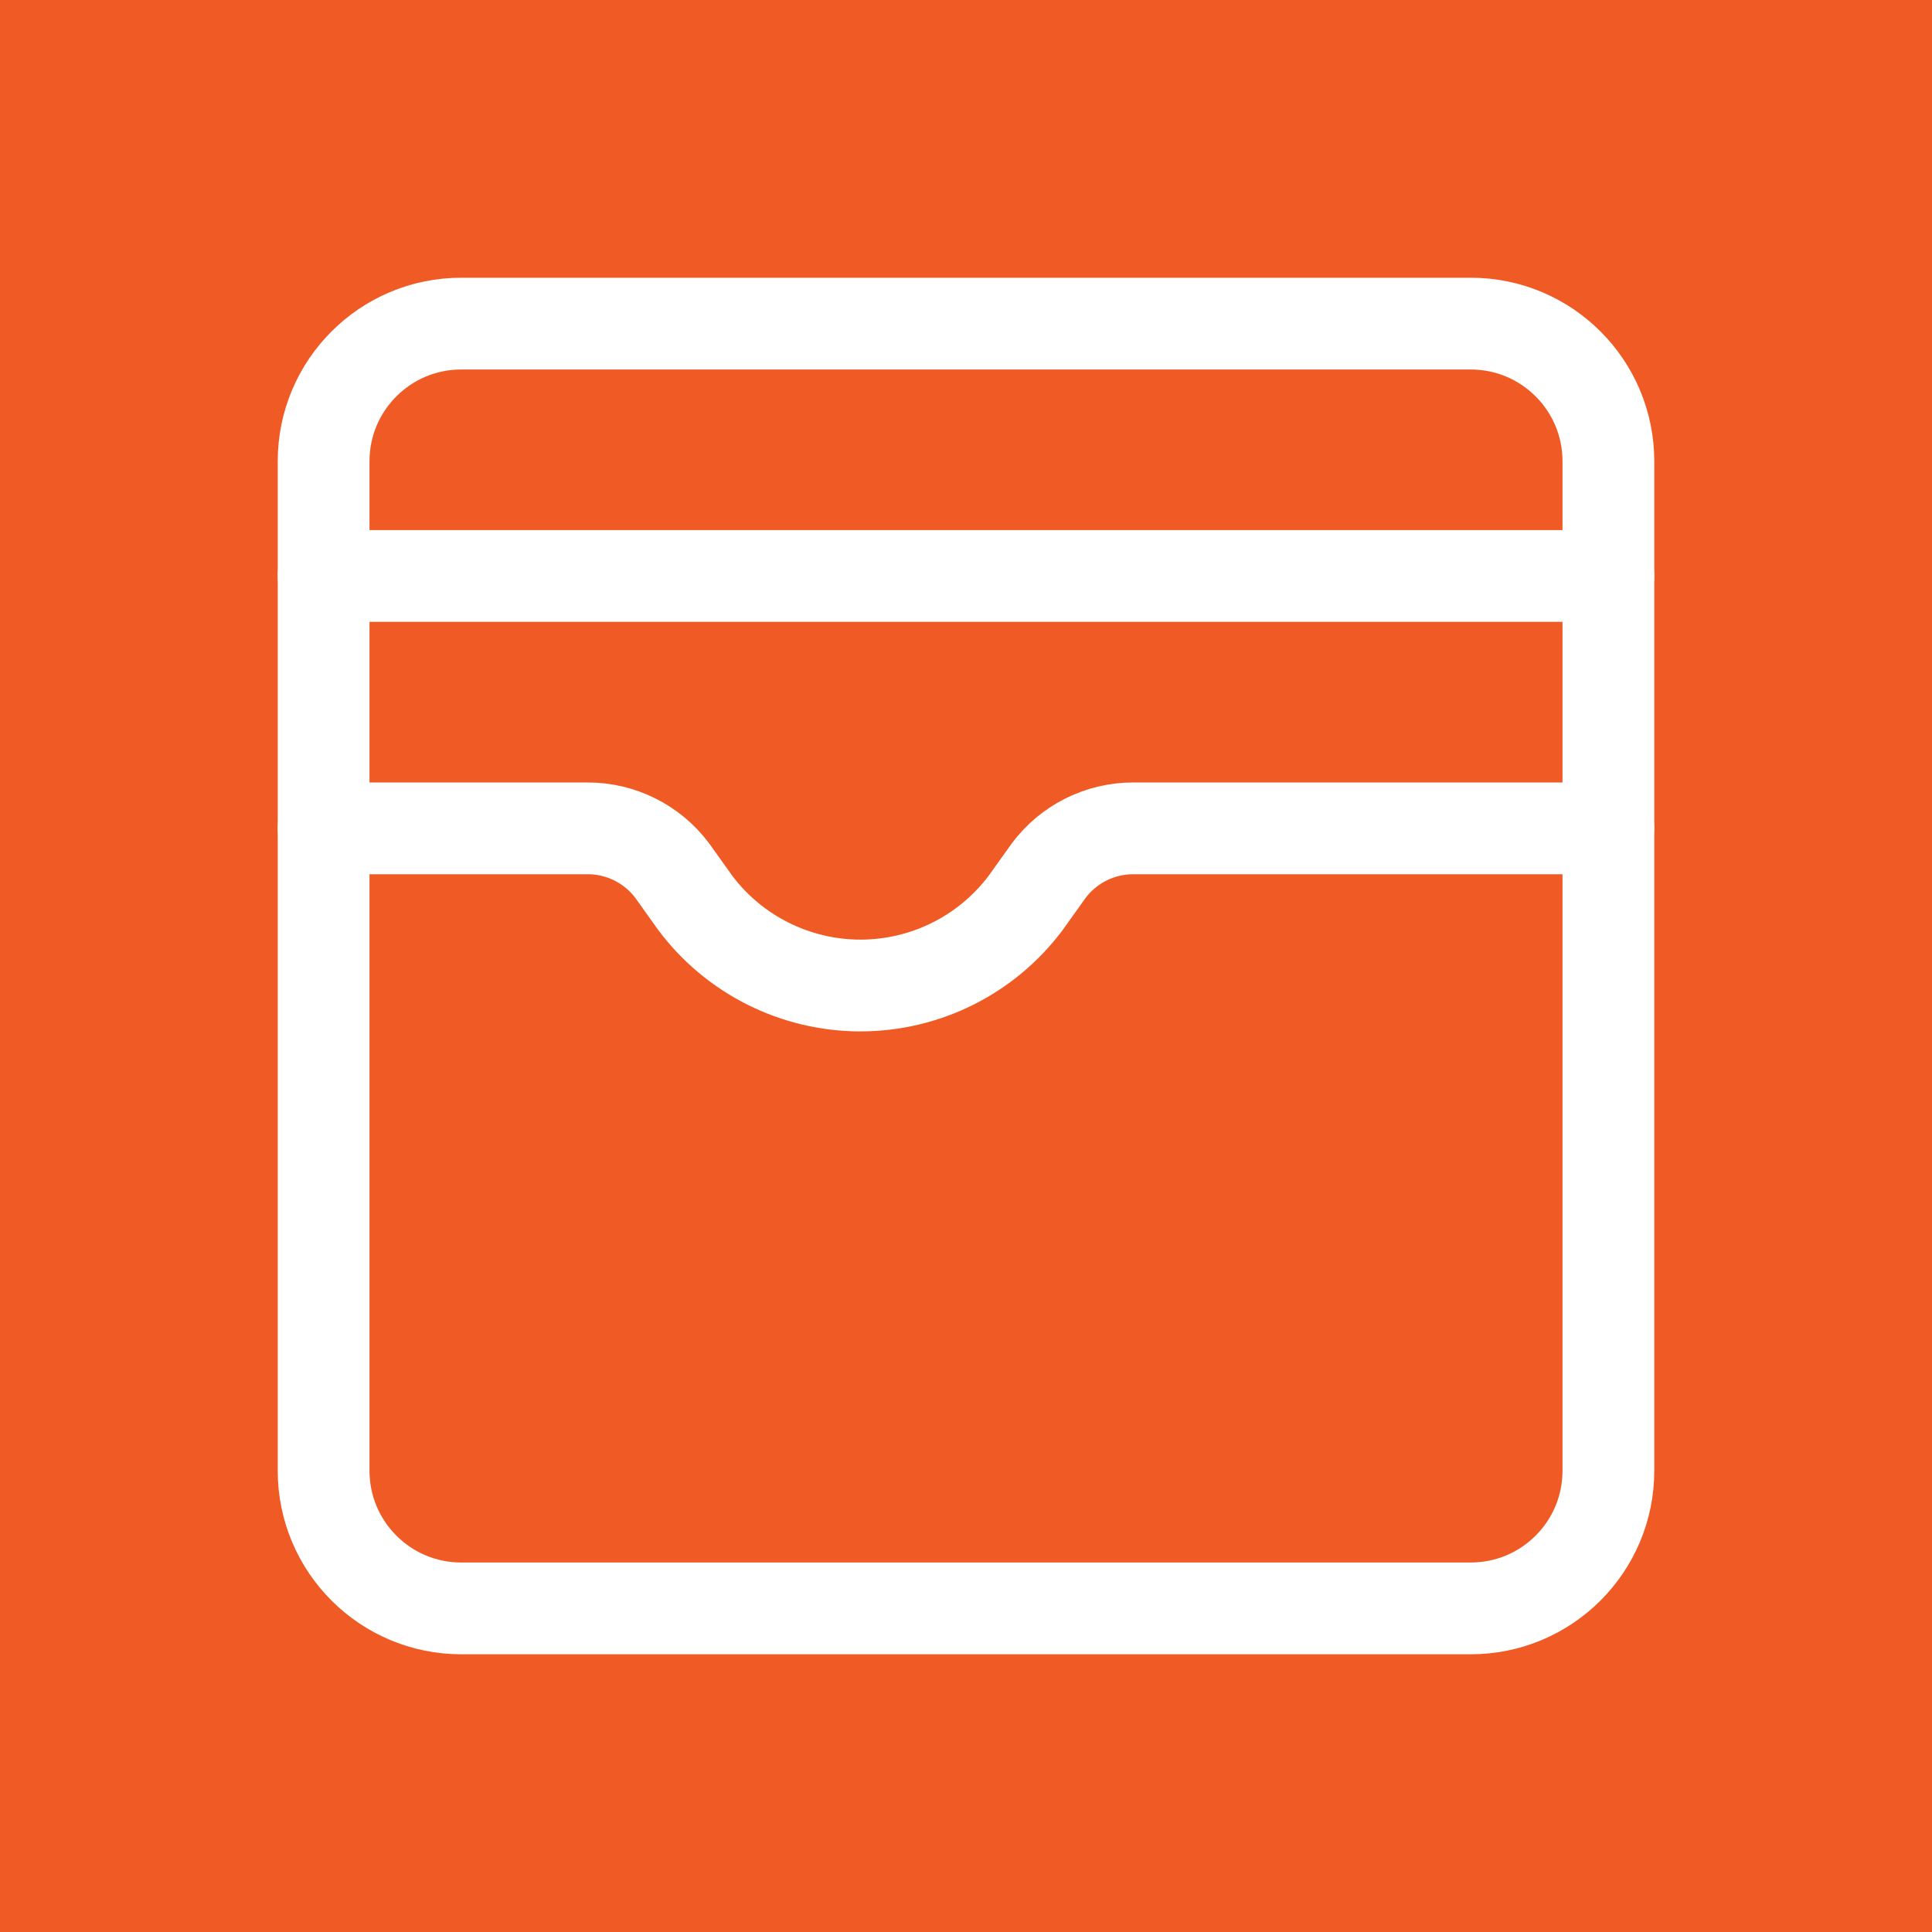
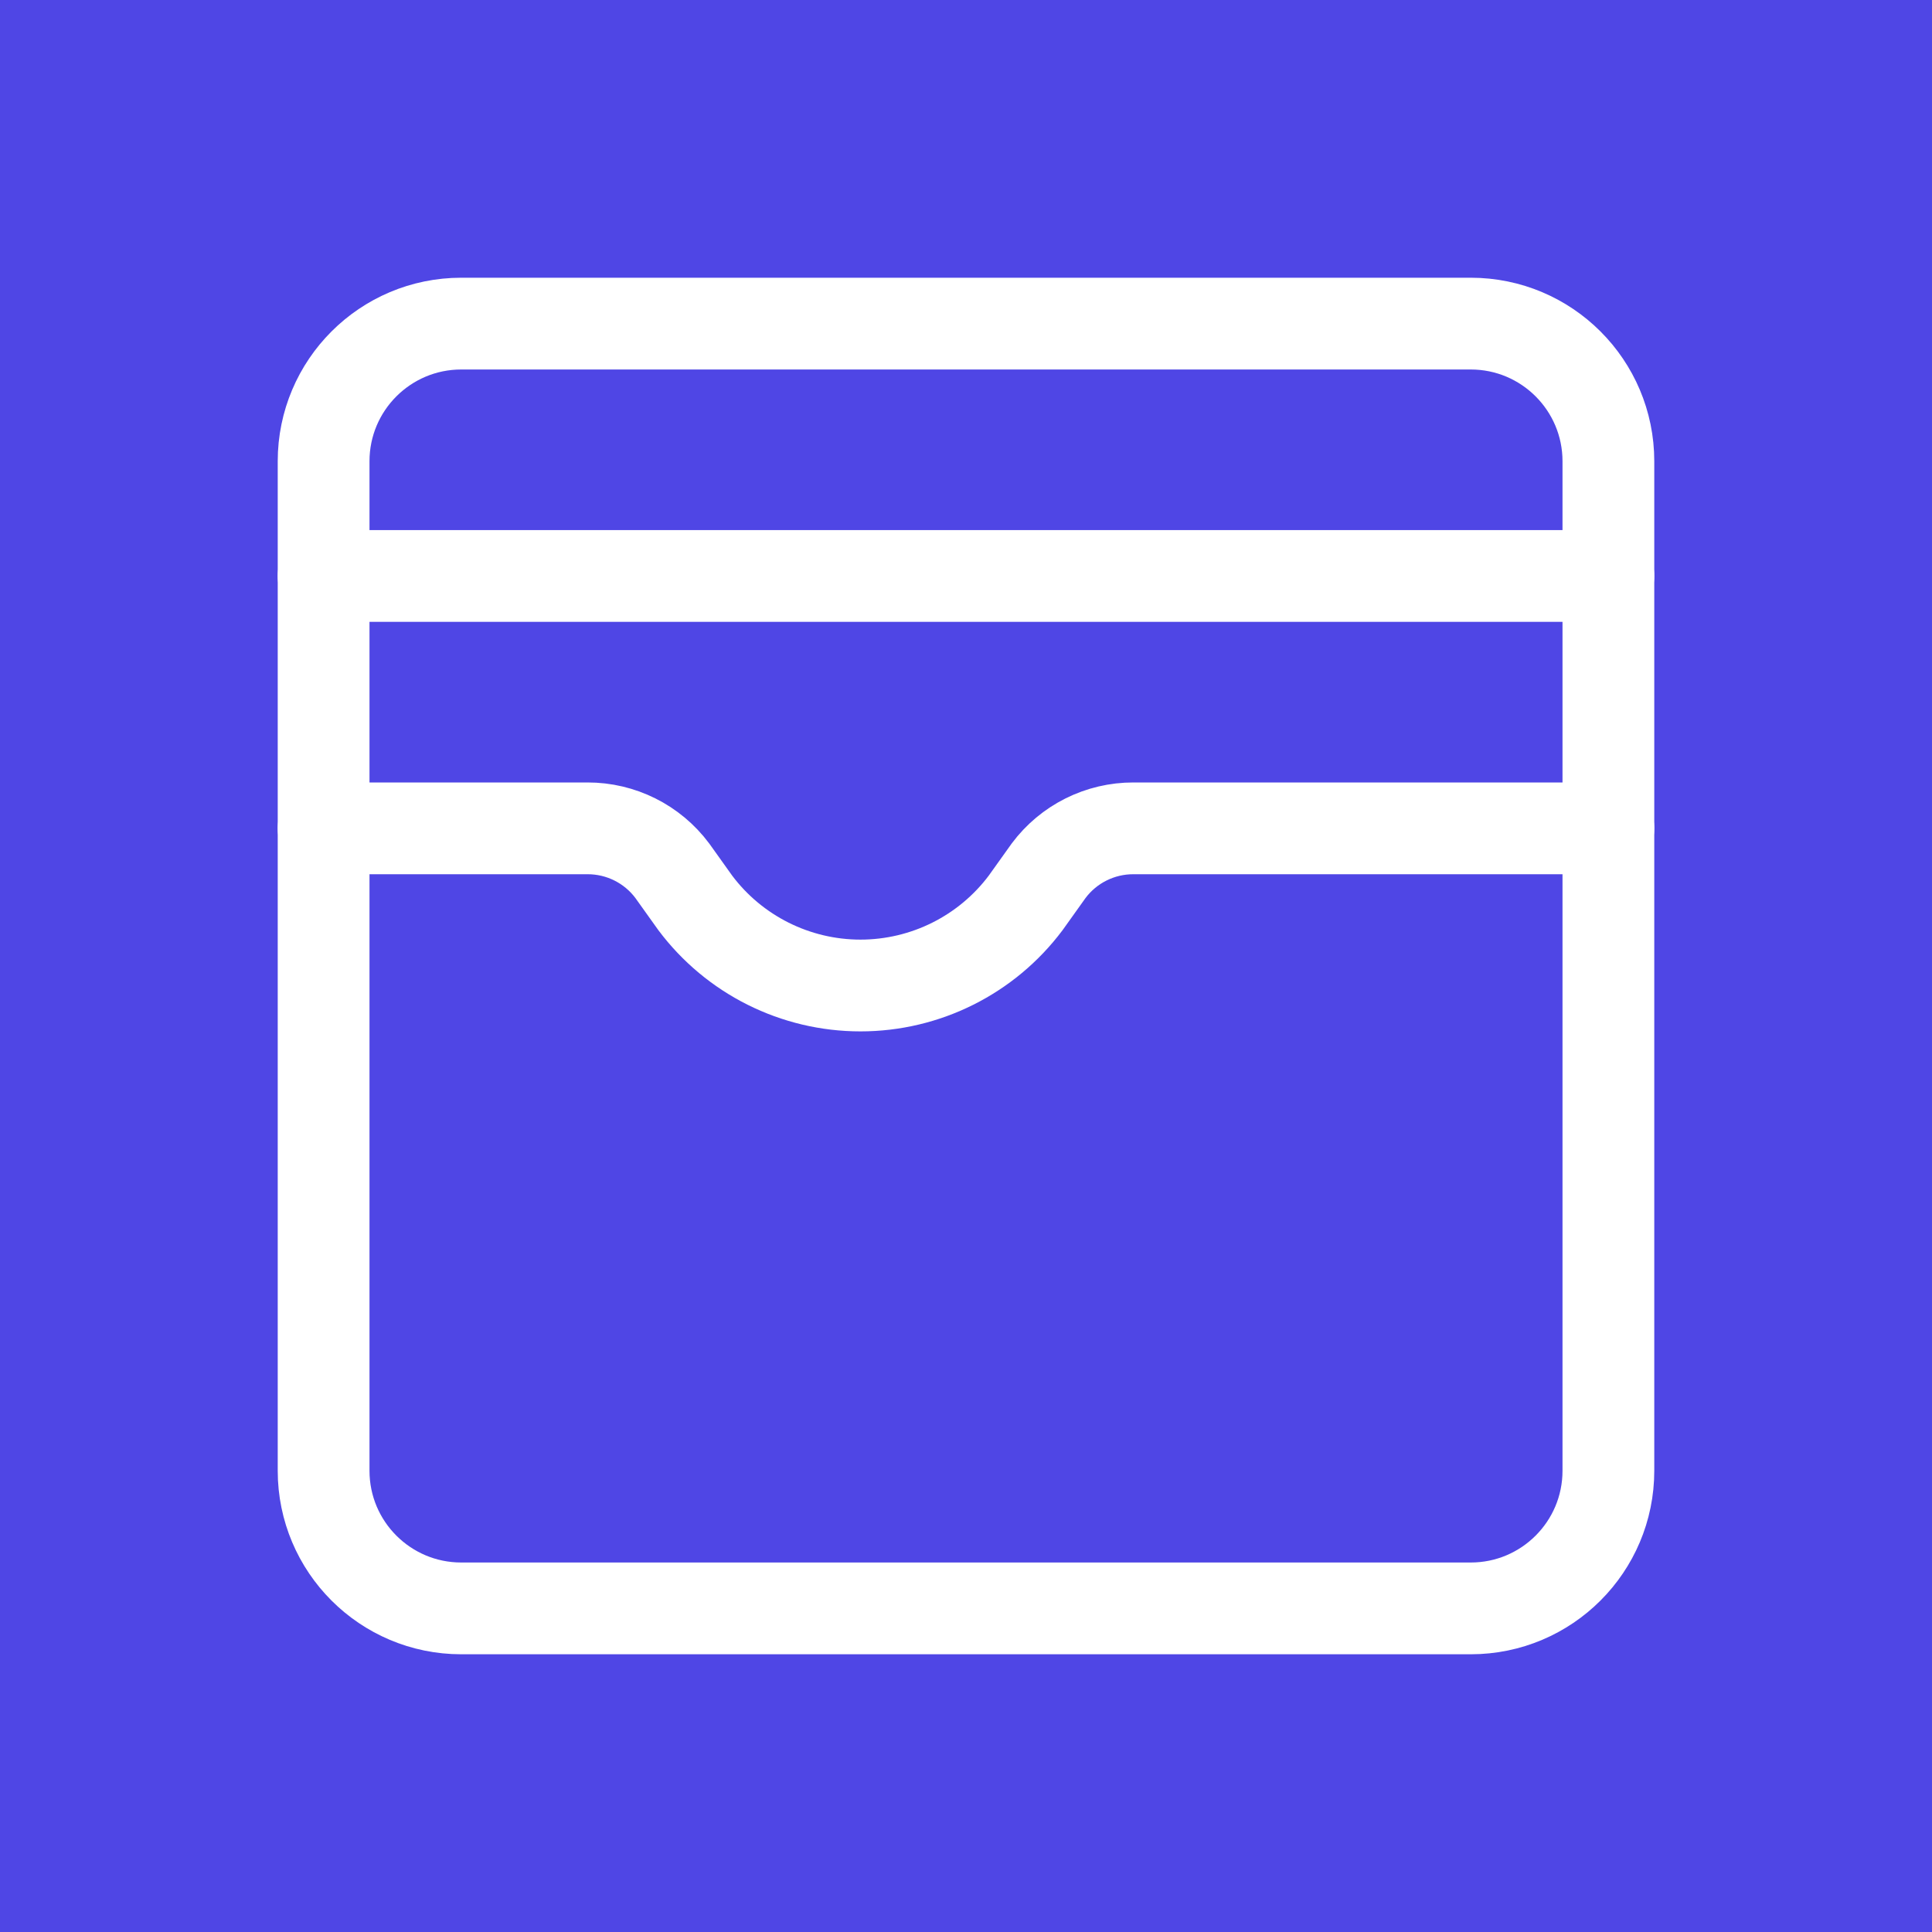
<svg xmlns="http://www.w3.org/2000/svg" viewBox="0 0 64 64">
-   <rect width="64" height="64" fill="#f05a24" />
+   <rect width="64" height="64" fill="#4f46e5" />
  <g fill="none" stroke="#ffffff" stroke-linecap="round" stroke-linejoin="round" stroke-width="4" transform="translate(32 32) scale(0.76) translate(-32 -32)">
    <rect x="4" y="4" width="56" height="56" rx="6" />
    <path d="M4 15h56" />
    <path d="M4 26h11.5a4.6 4.6 0 0 1 3.7 1.85l1 1.4a9 9 0 0 0 14.4 0l1-1.4a4.6 4.6 0 0 1 3.7-1.85H60" />
  </g>
</svg>
